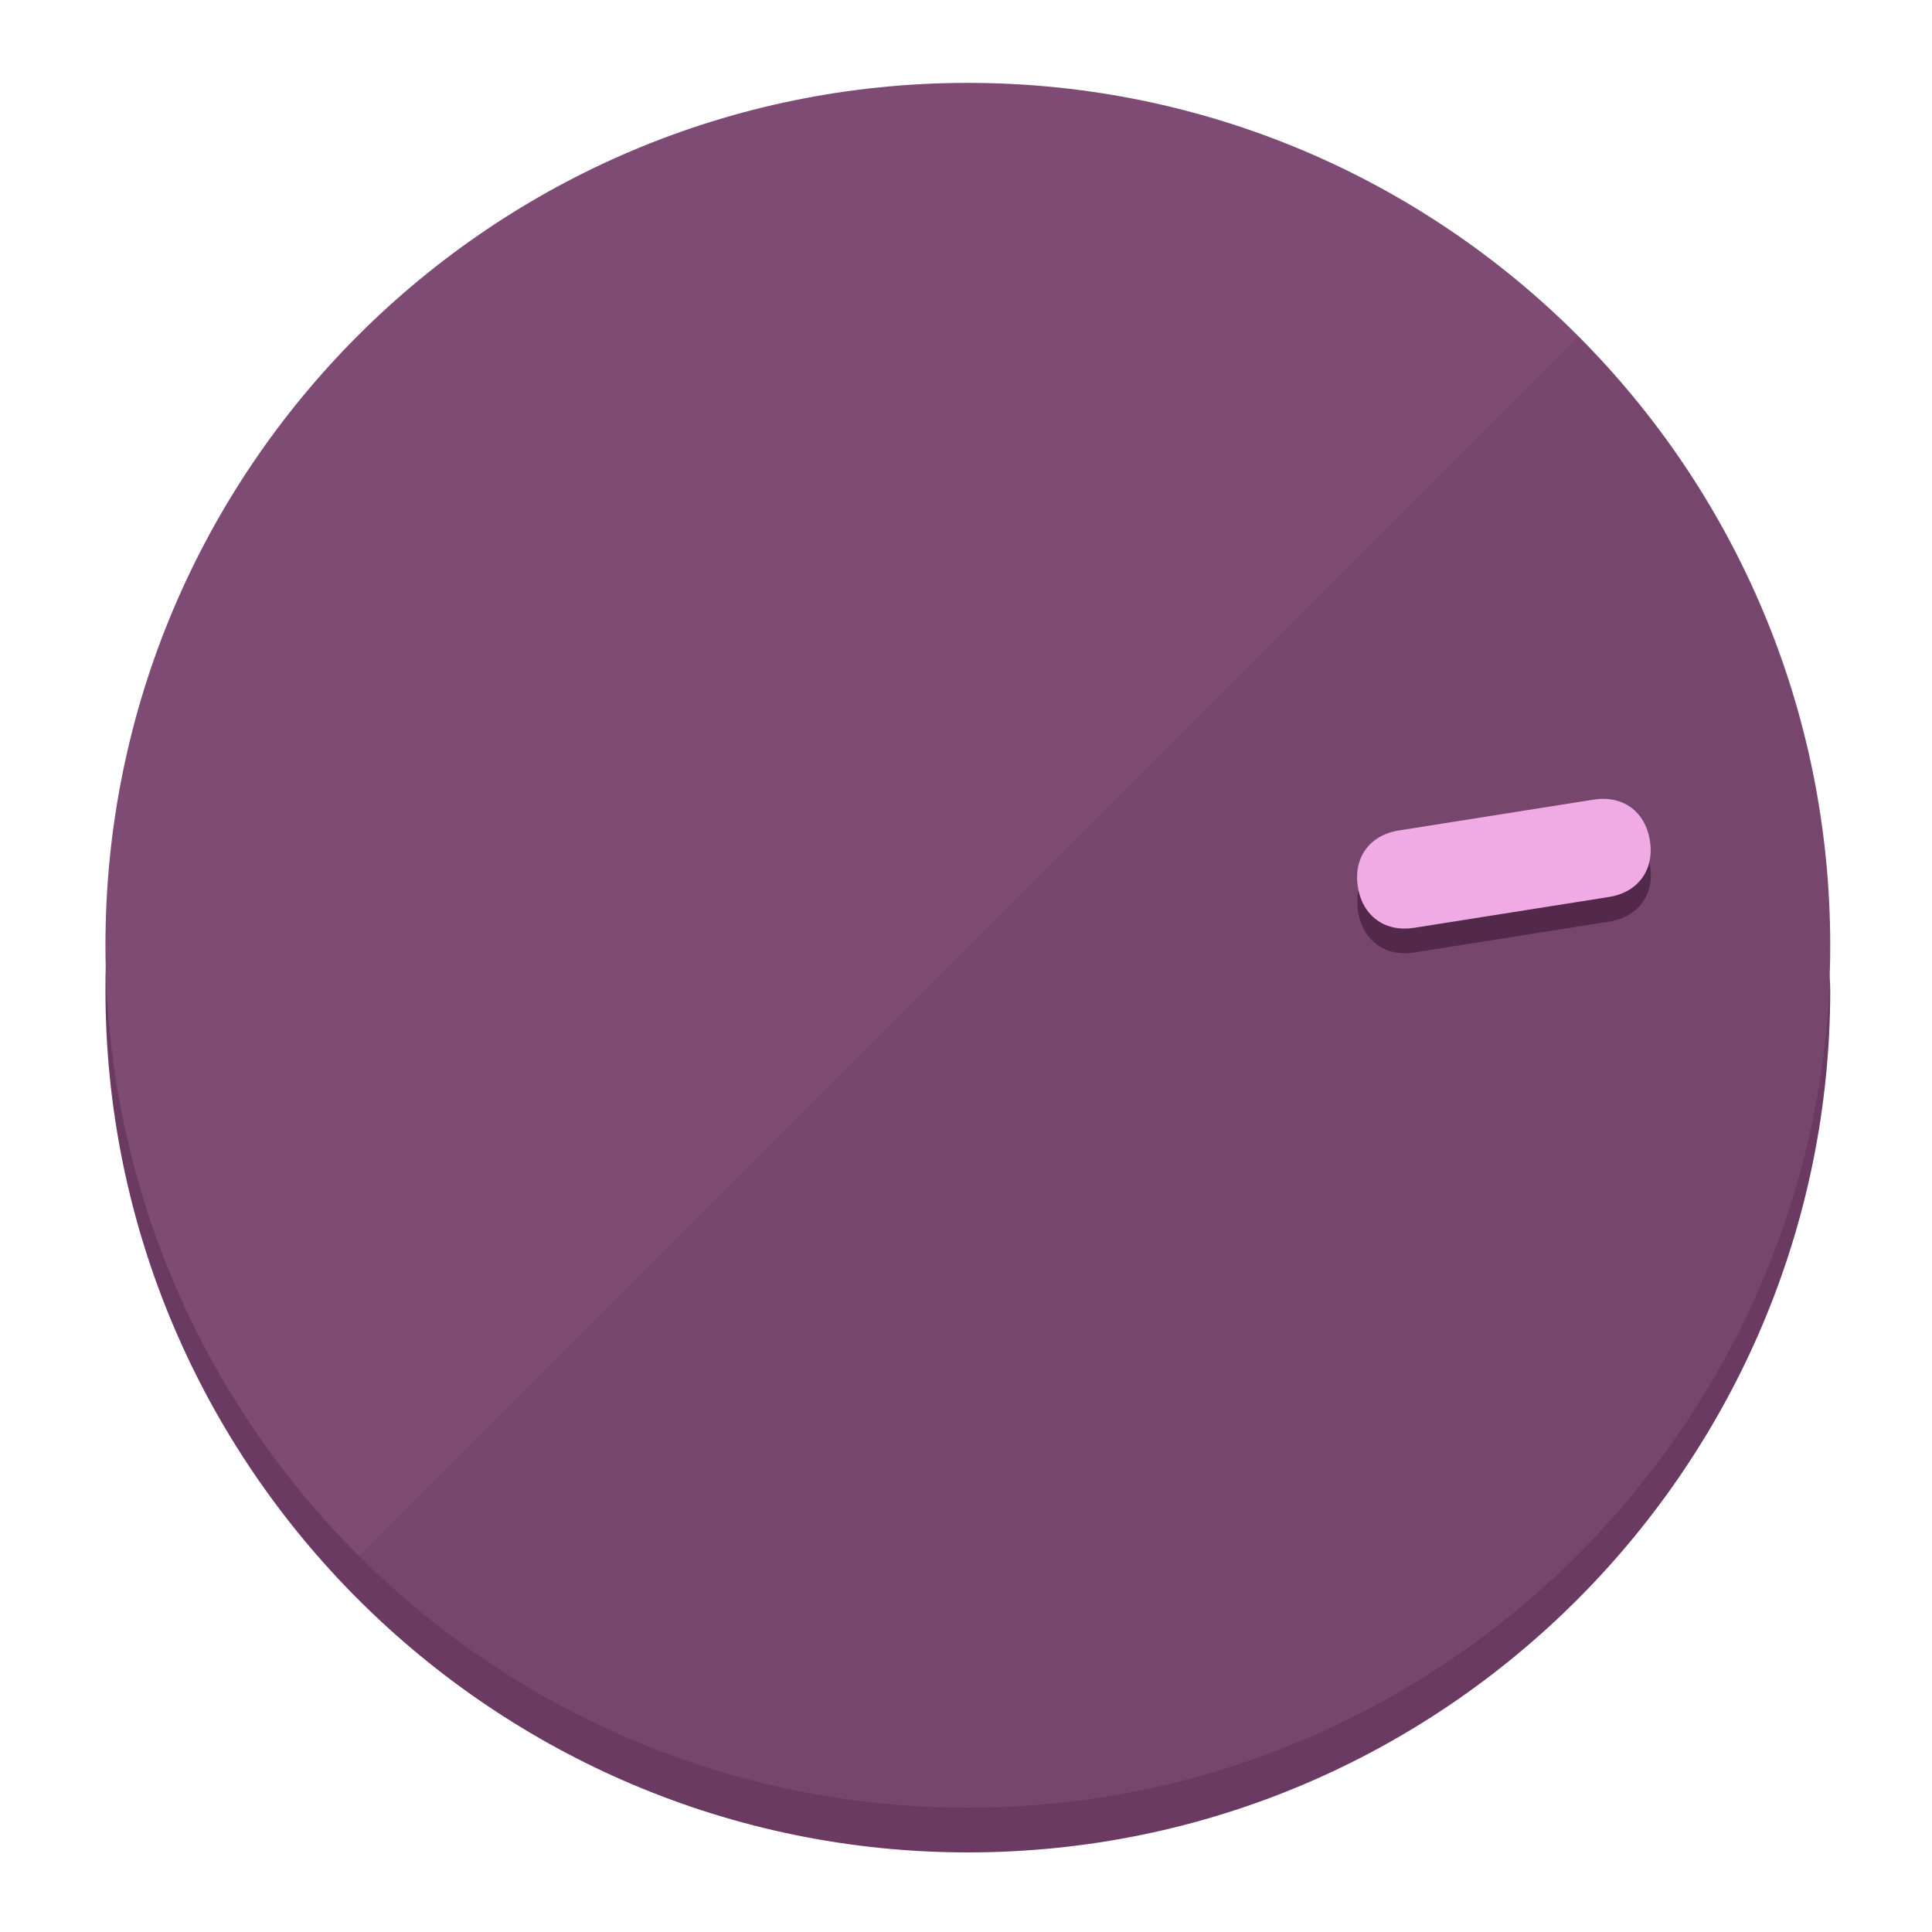
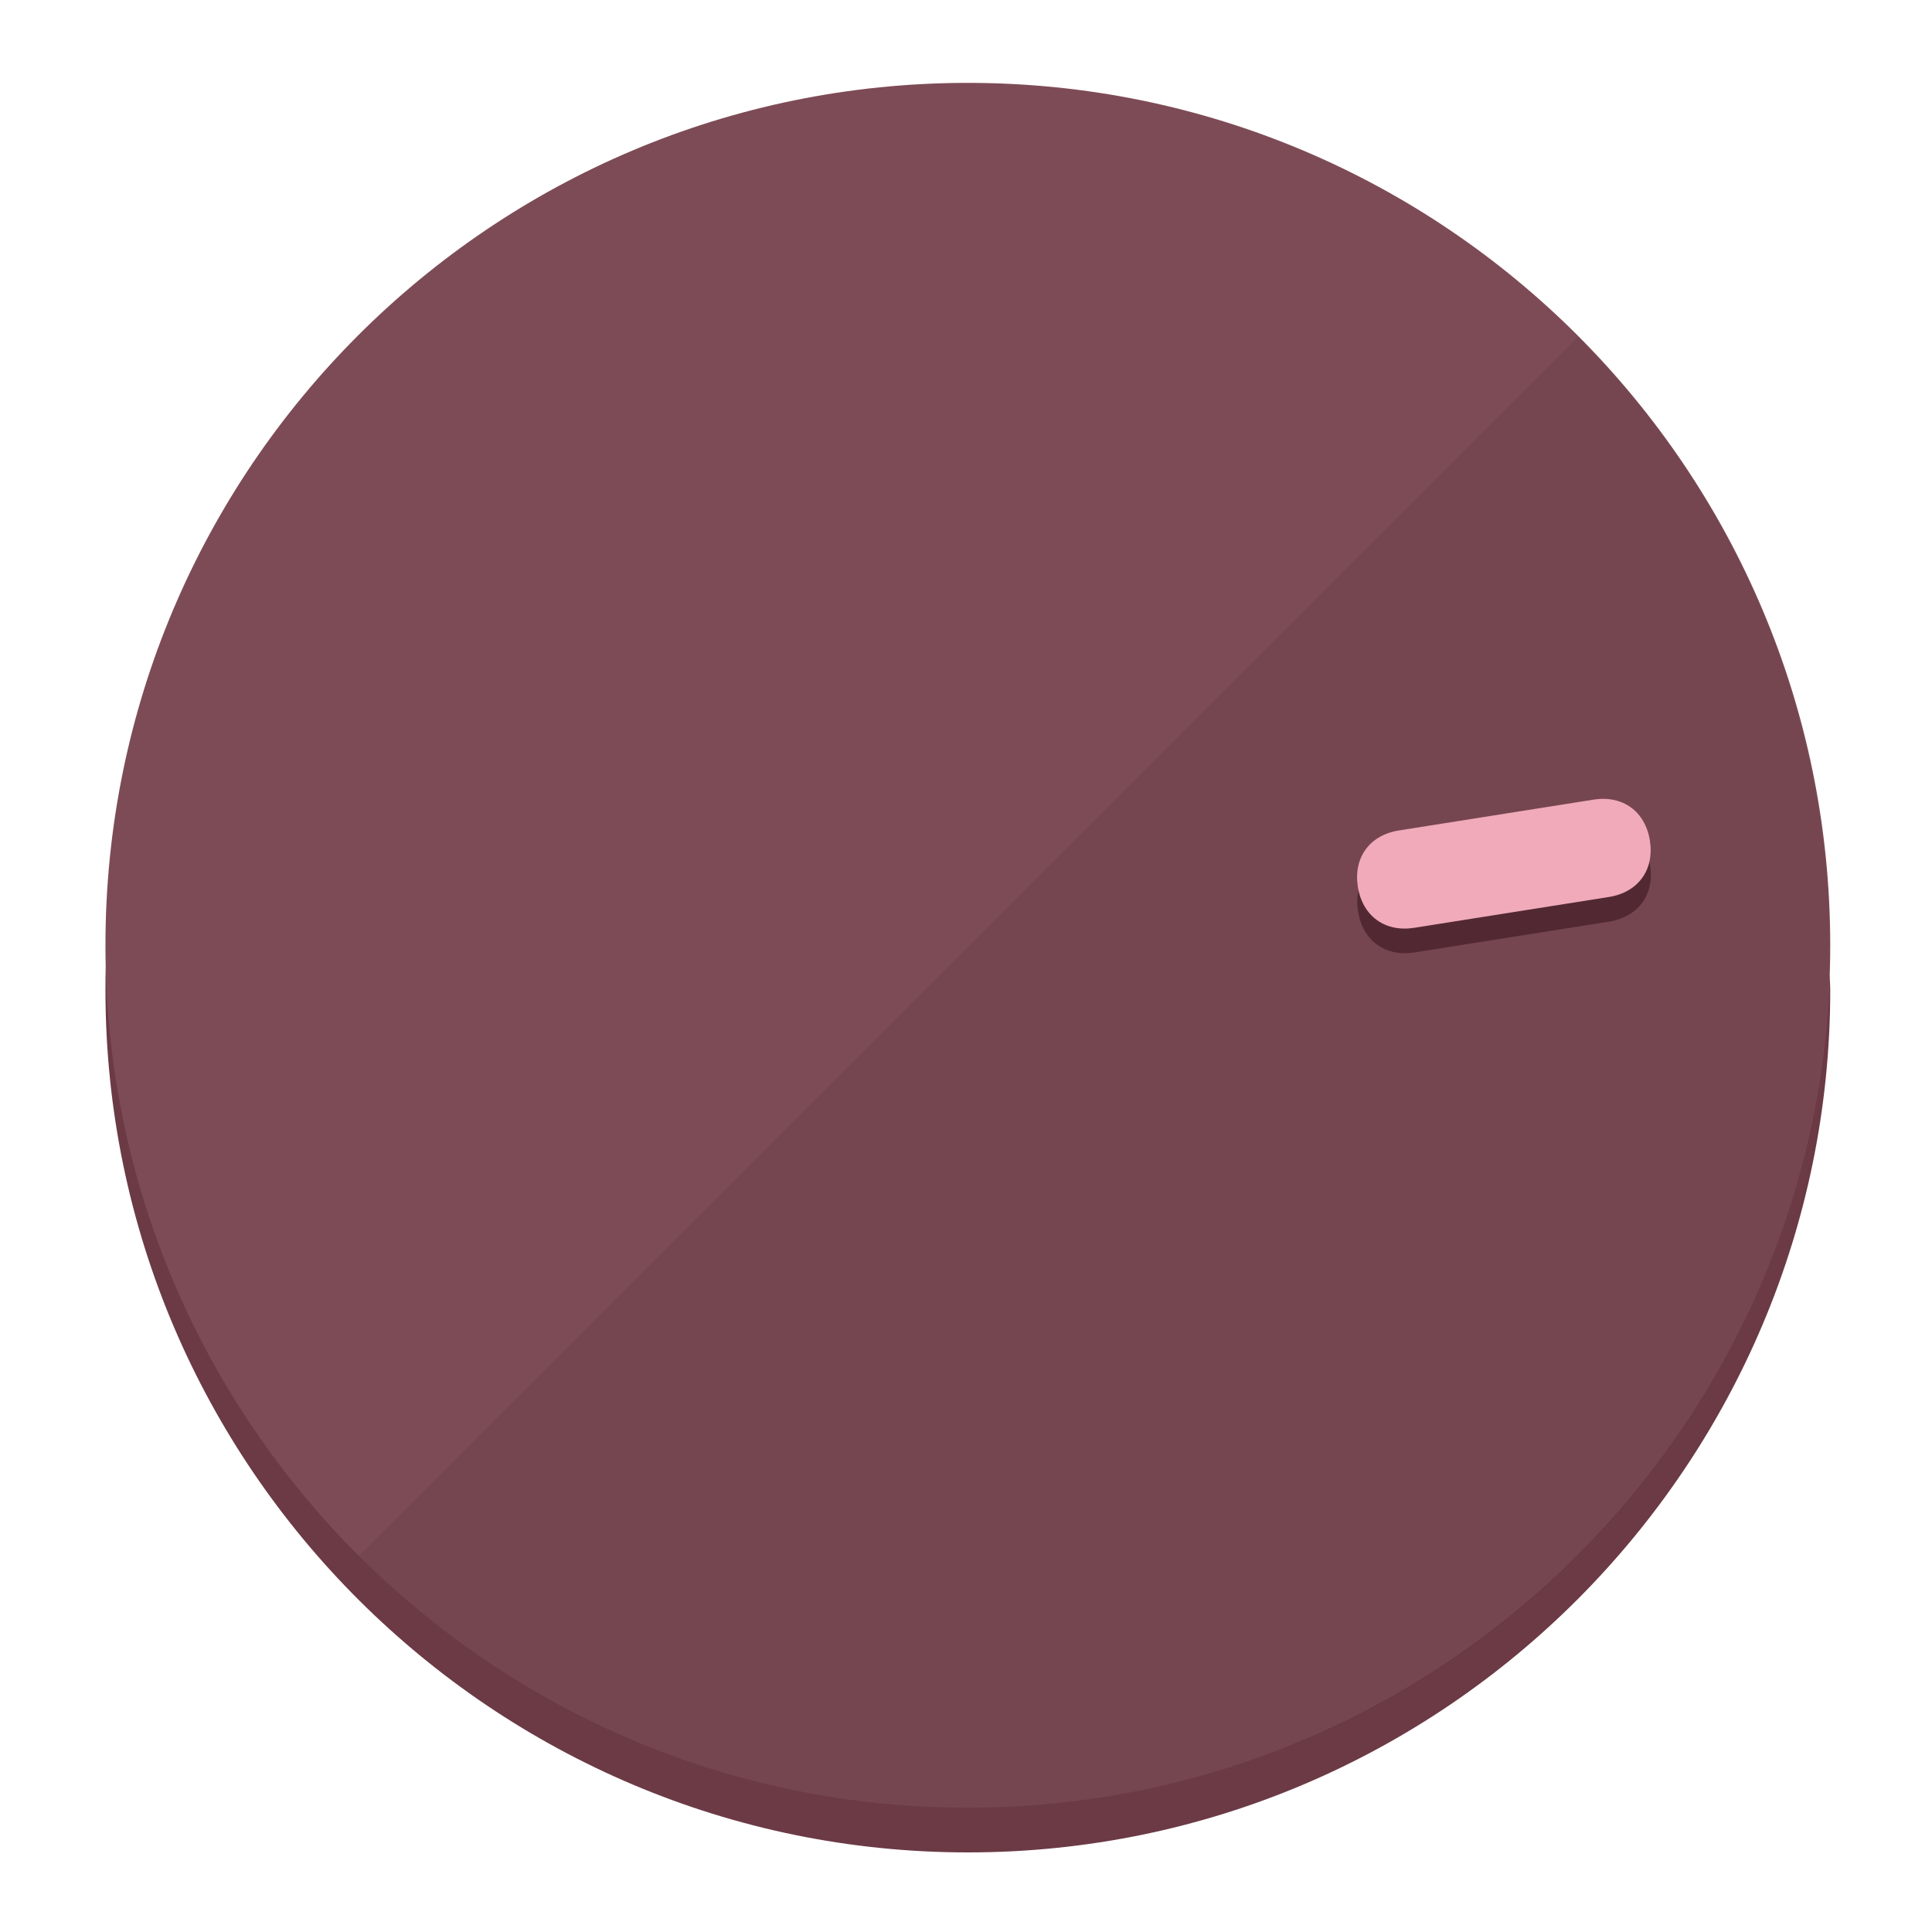
<svg xmlns="http://www.w3.org/2000/svg" height="120px" width="120px" version="1.1" id="Layer_1" viewBox="0 0 496.8 496.8" xml:space="preserve">
  <defs id="defs23" />
  <g id="g3158">
-     <path style="display:inline;fill:#6B3A63;fill-opacity:1;stroke-width:1.584" d="m 248.875,445.92 c 116.582,0 212.89,-91.238 220.493,-205.286 0,5.069 1.267,8.87 1.267,13.939 0,121.651 -98.842,221.76 -221.76,221.76 -121.651,0 -221.76,-98.842 -221.76,-221.76 0,-5.069 0,-8.87 1.267,-13.939 7.603,114.048 103.91,205.286 220.493,205.286 z" id="path8" />
-     <circle style="display:inline;fill:#7D4B74;fill-opacity:1;stroke-width:1.584" cx="248.875" cy="243.071" r="221.76" id="circle12" />
-     <path style="display:inline;fill:#52294B;fill-opacity:0.154;stroke-width:1.587" d="m 405.744,86.606 c 86.308,86.308 86.308,227.193 0,313.5 -86.308,86.308 -227.193,86.308 -313.5,0" id="path14" />
+     <path style="display:inline;fill:#6B3A45;fill-opacity:1;stroke-width:1.584" d="m 248.875,445.92 c 116.582,0 212.89,-91.238 220.493,-205.286 0,5.069 1.267,8.87 1.267,13.939 0,121.651 -98.842,221.76 -221.76,221.76 -121.651,0 -221.76,-98.842 -221.76,-221.76 0,-5.069 0,-8.87 1.267,-13.939 7.603,114.048 103.91,205.286 220.493,205.286 z" id="path8" />
+     <circle style="display:inline;fill:#7D4B56;fill-opacity:1;stroke-width:1.584" cx="248.875" cy="243.071" r="221.76" id="circle12" />
+     <path style="display:inline;fill:#522932;fill-opacity:0.154;stroke-width:1.587" d="m 405.744,86.606 c 86.308,86.308 86.308,227.193 0,313.5 -86.308,86.308 -227.193,86.308 -313.5,0" id="path14" />
  </g>
  <g id="g3198">
    <circle style="display:none;fill:#000000;fill-opacity:0;stroke-width:1.584" cx="279.452" cy="-207.304" r="221.76" id="circle12-3" transform="rotate(81)" />
-     <path style="display:inline;fill:#52294B;fill-opacity:1;stroke-width:1.584" d="m 363.714,244.919 c -7.51,1.189 -13.309,-3.024 -14.498,-10.534 v 0 c -1.189,-7.51 3.024,-13.309 10.534,-14.498 l 50.064,-7.929 c 7.51,-1.189 13.309,3.024 14.498,10.534 v 0 c 1.189,7.51 -3.024,13.309 -10.534,14.498 z" id="path3789" />
-     <path style="display:inline;fill:#F0AAE4;stroke-width:1.584" d="m 363.662,238.58 c -7.51,1.189 -13.309,-3.024 -14.498,-10.534 v 0 c -1.189,-7.51 3.024,-13.309 10.534,-14.498 l 50.064,-7.929 c 7.51,-1.189 13.309,3.024 14.498,10.534 v 0 c 1.189,7.51 -3.024,13.309 -10.534,14.498 z" id="path915" />
+     <path style="display:inline;fill:#522932;fill-opacity:1;stroke-width:1.584" d="m 363.714,244.919 c -7.51,1.189 -13.309,-3.024 -14.498,-10.534 v 0 c -1.189,-7.51 3.024,-13.309 10.534,-14.498 l 50.064,-7.929 c 7.51,-1.189 13.309,3.024 14.498,10.534 v 0 c 1.189,7.51 -3.024,13.309 -10.534,14.498 z" id="path3789" />
+     <path style="display:inline;fill:#F0AAB9;stroke-width:1.584" d="m 363.662,238.58 c -7.51,1.189 -13.309,-3.024 -14.498,-10.534 v 0 c -1.189,-7.51 3.024,-13.309 10.534,-14.498 l 50.064,-7.929 c 7.51,-1.189 13.309,3.024 14.498,10.534 v 0 c 1.189,7.51 -3.024,13.309 -10.534,14.498 z" id="path915" />
  </g>
</svg>
